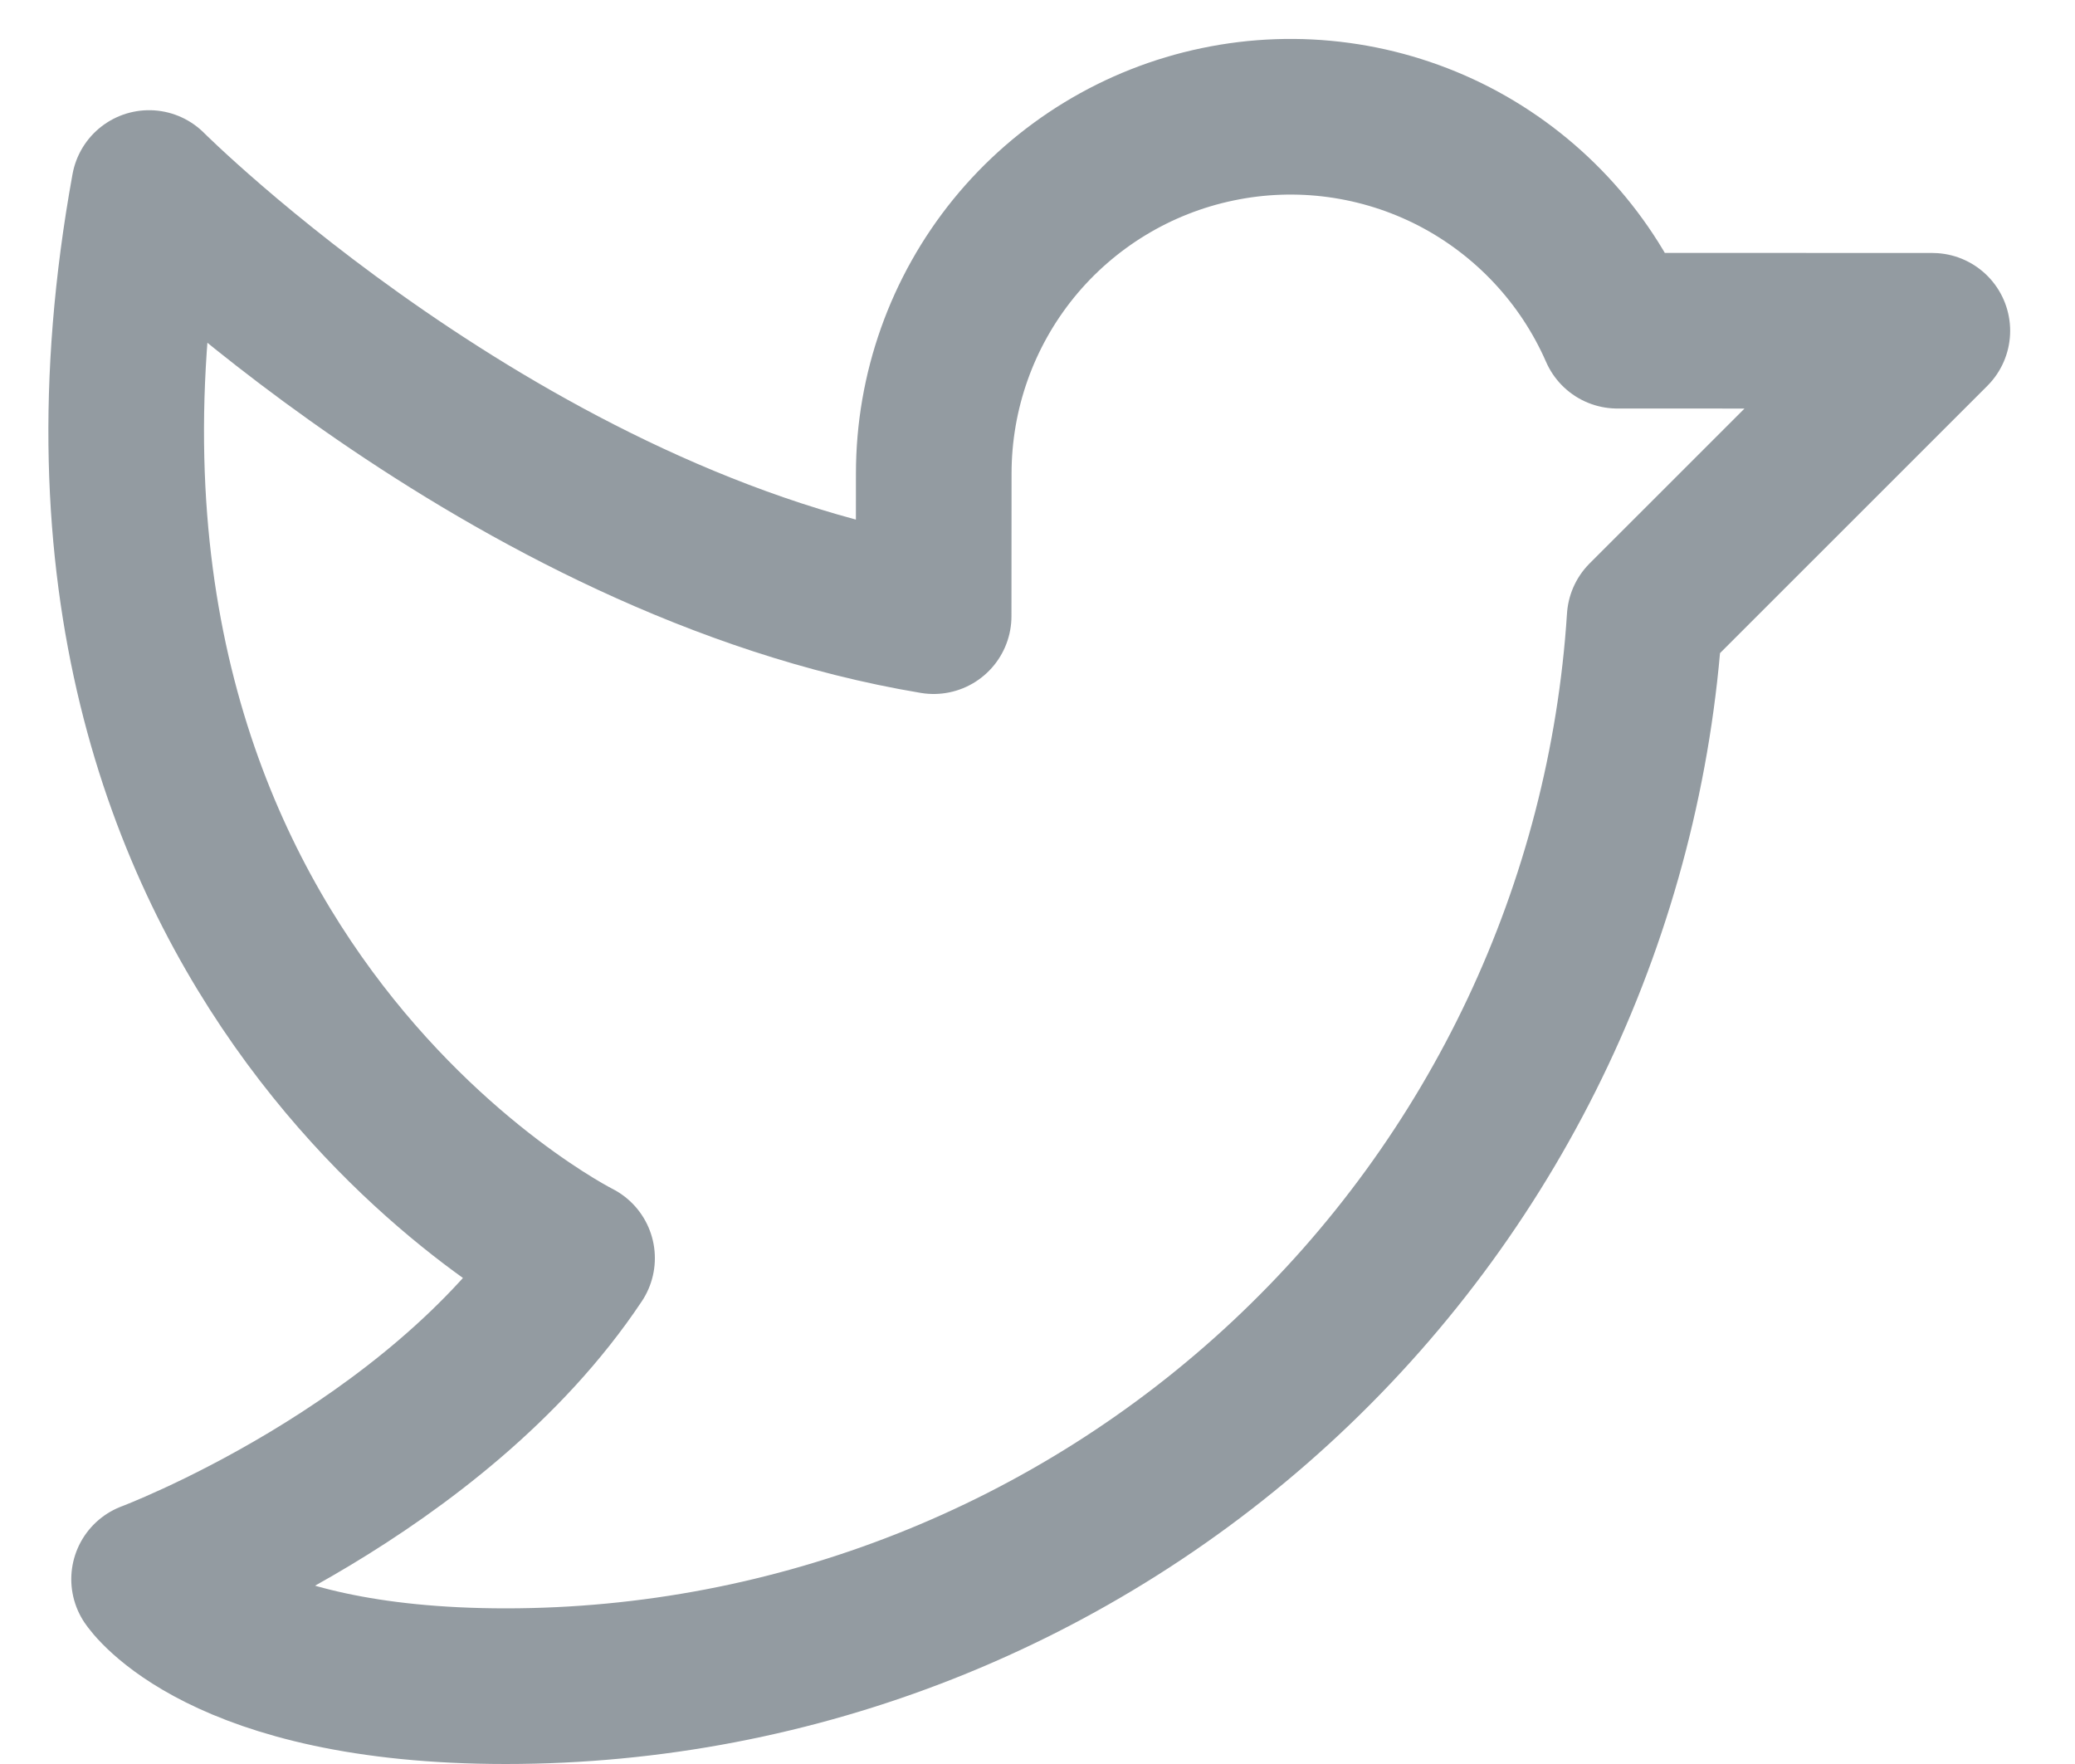
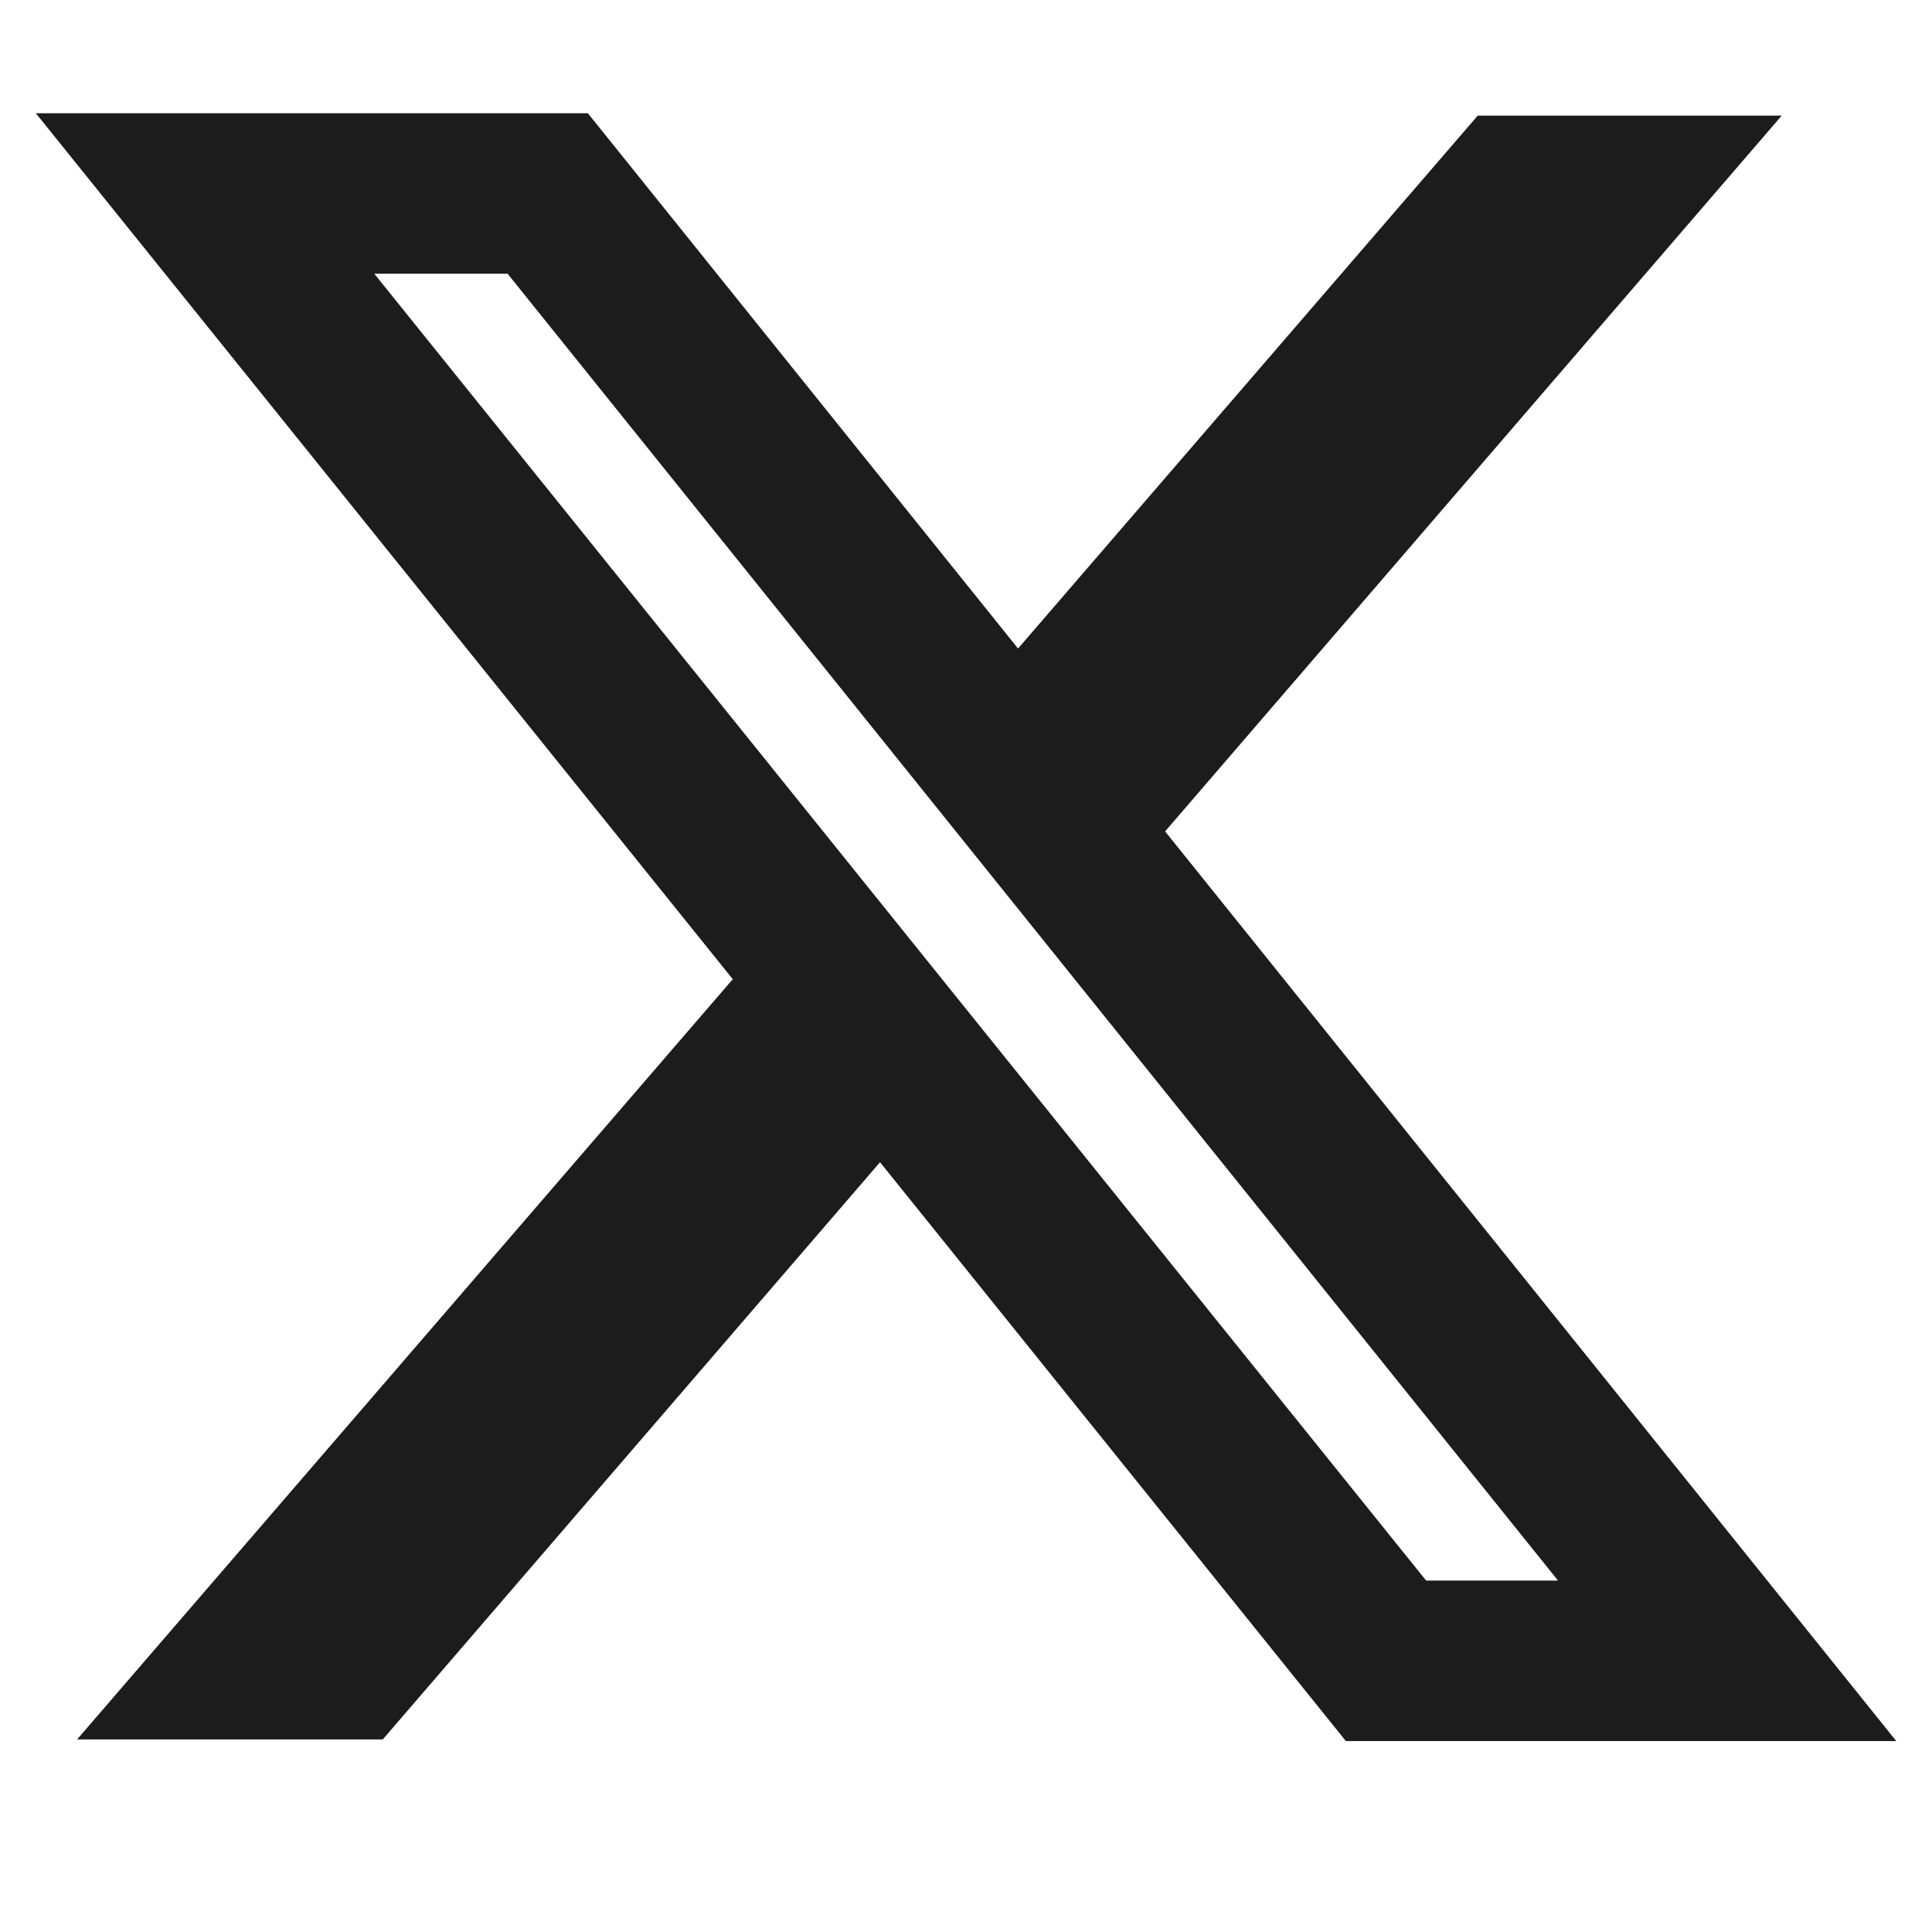
- <svg xmlns="http://www.w3.org/2000/svg" width="20" height="17" viewBox="0 0 20 17" fill="none">
-   <path d="M9 4.563C9 3.773 9.272 3.007 9.77 2.394C10.268 1.782 10.962 1.359 11.736 1.198C12.509 1.036 13.314 1.146 14.016 1.508C14.717 1.871 15.273 2.464 15.589 3.187L18.625 3.188L15.852 5.96C15.672 8.749 14.437 11.364 12.398 13.275C10.359 15.186 7.669 16.25 4.875 16.25C2.125 16.25 1.437 15.219 1.437 15.219C1.437 15.219 4.187 14.188 5.562 12.125C5.562 12.125 0.062 9.375 1.437 1.812C1.437 1.812 4.875 5.25 8.999 5.938L9 4.563Z" stroke="#939BA1" stroke-width="1.5" stroke-linecap="round" stroke-linejoin="round" />
+ <svg xmlns="http://www.w3.org/2000/svg" width="18" height="18" viewBox="0 0 18 18" fill="none">
+   <path fill-rule="evenodd" clip-rule="evenodd" d="M6.827 9.123L0.334 1.055H5.477L9.485 6.042L13.768 1.077H16.6L10.855 7.746L17.667 16.221H12.539L8.199 10.828L3.566 16.206H0.718L6.827 9.123ZM13.287 14.726L3.487 2.55H4.729L14.516 14.726H13.287Z" fill="#1C1C1C" />
</svg>
